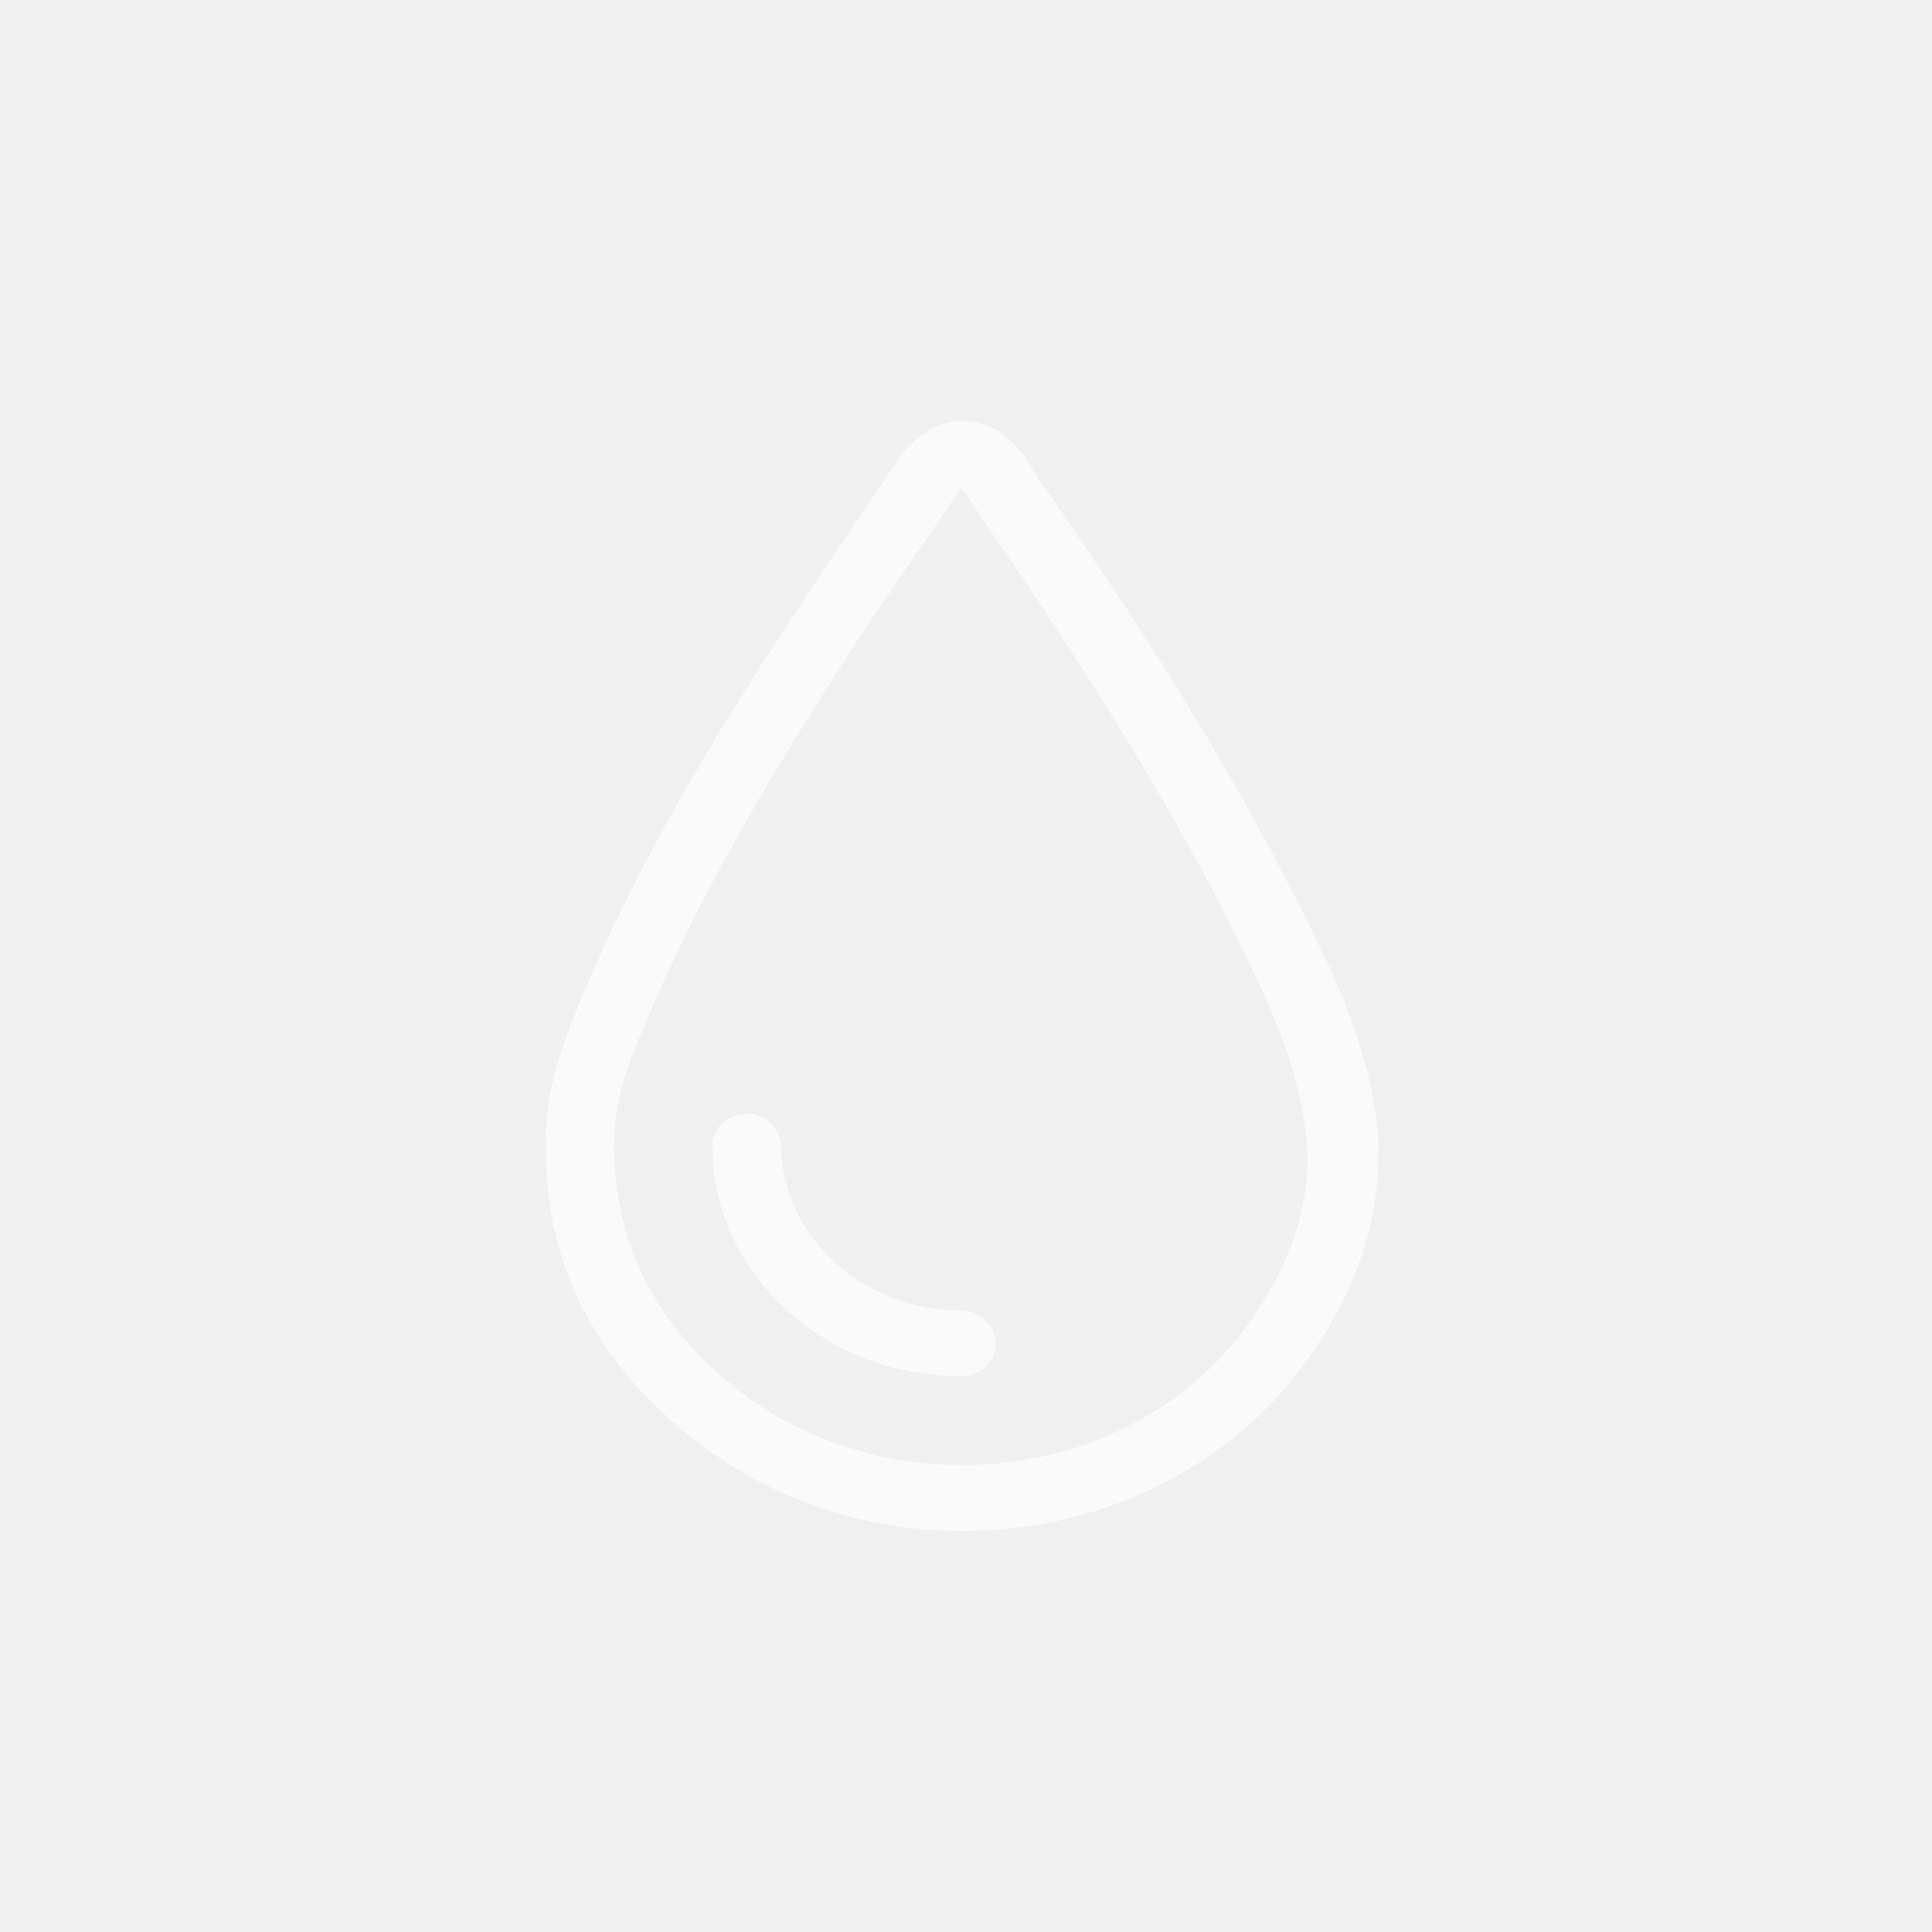
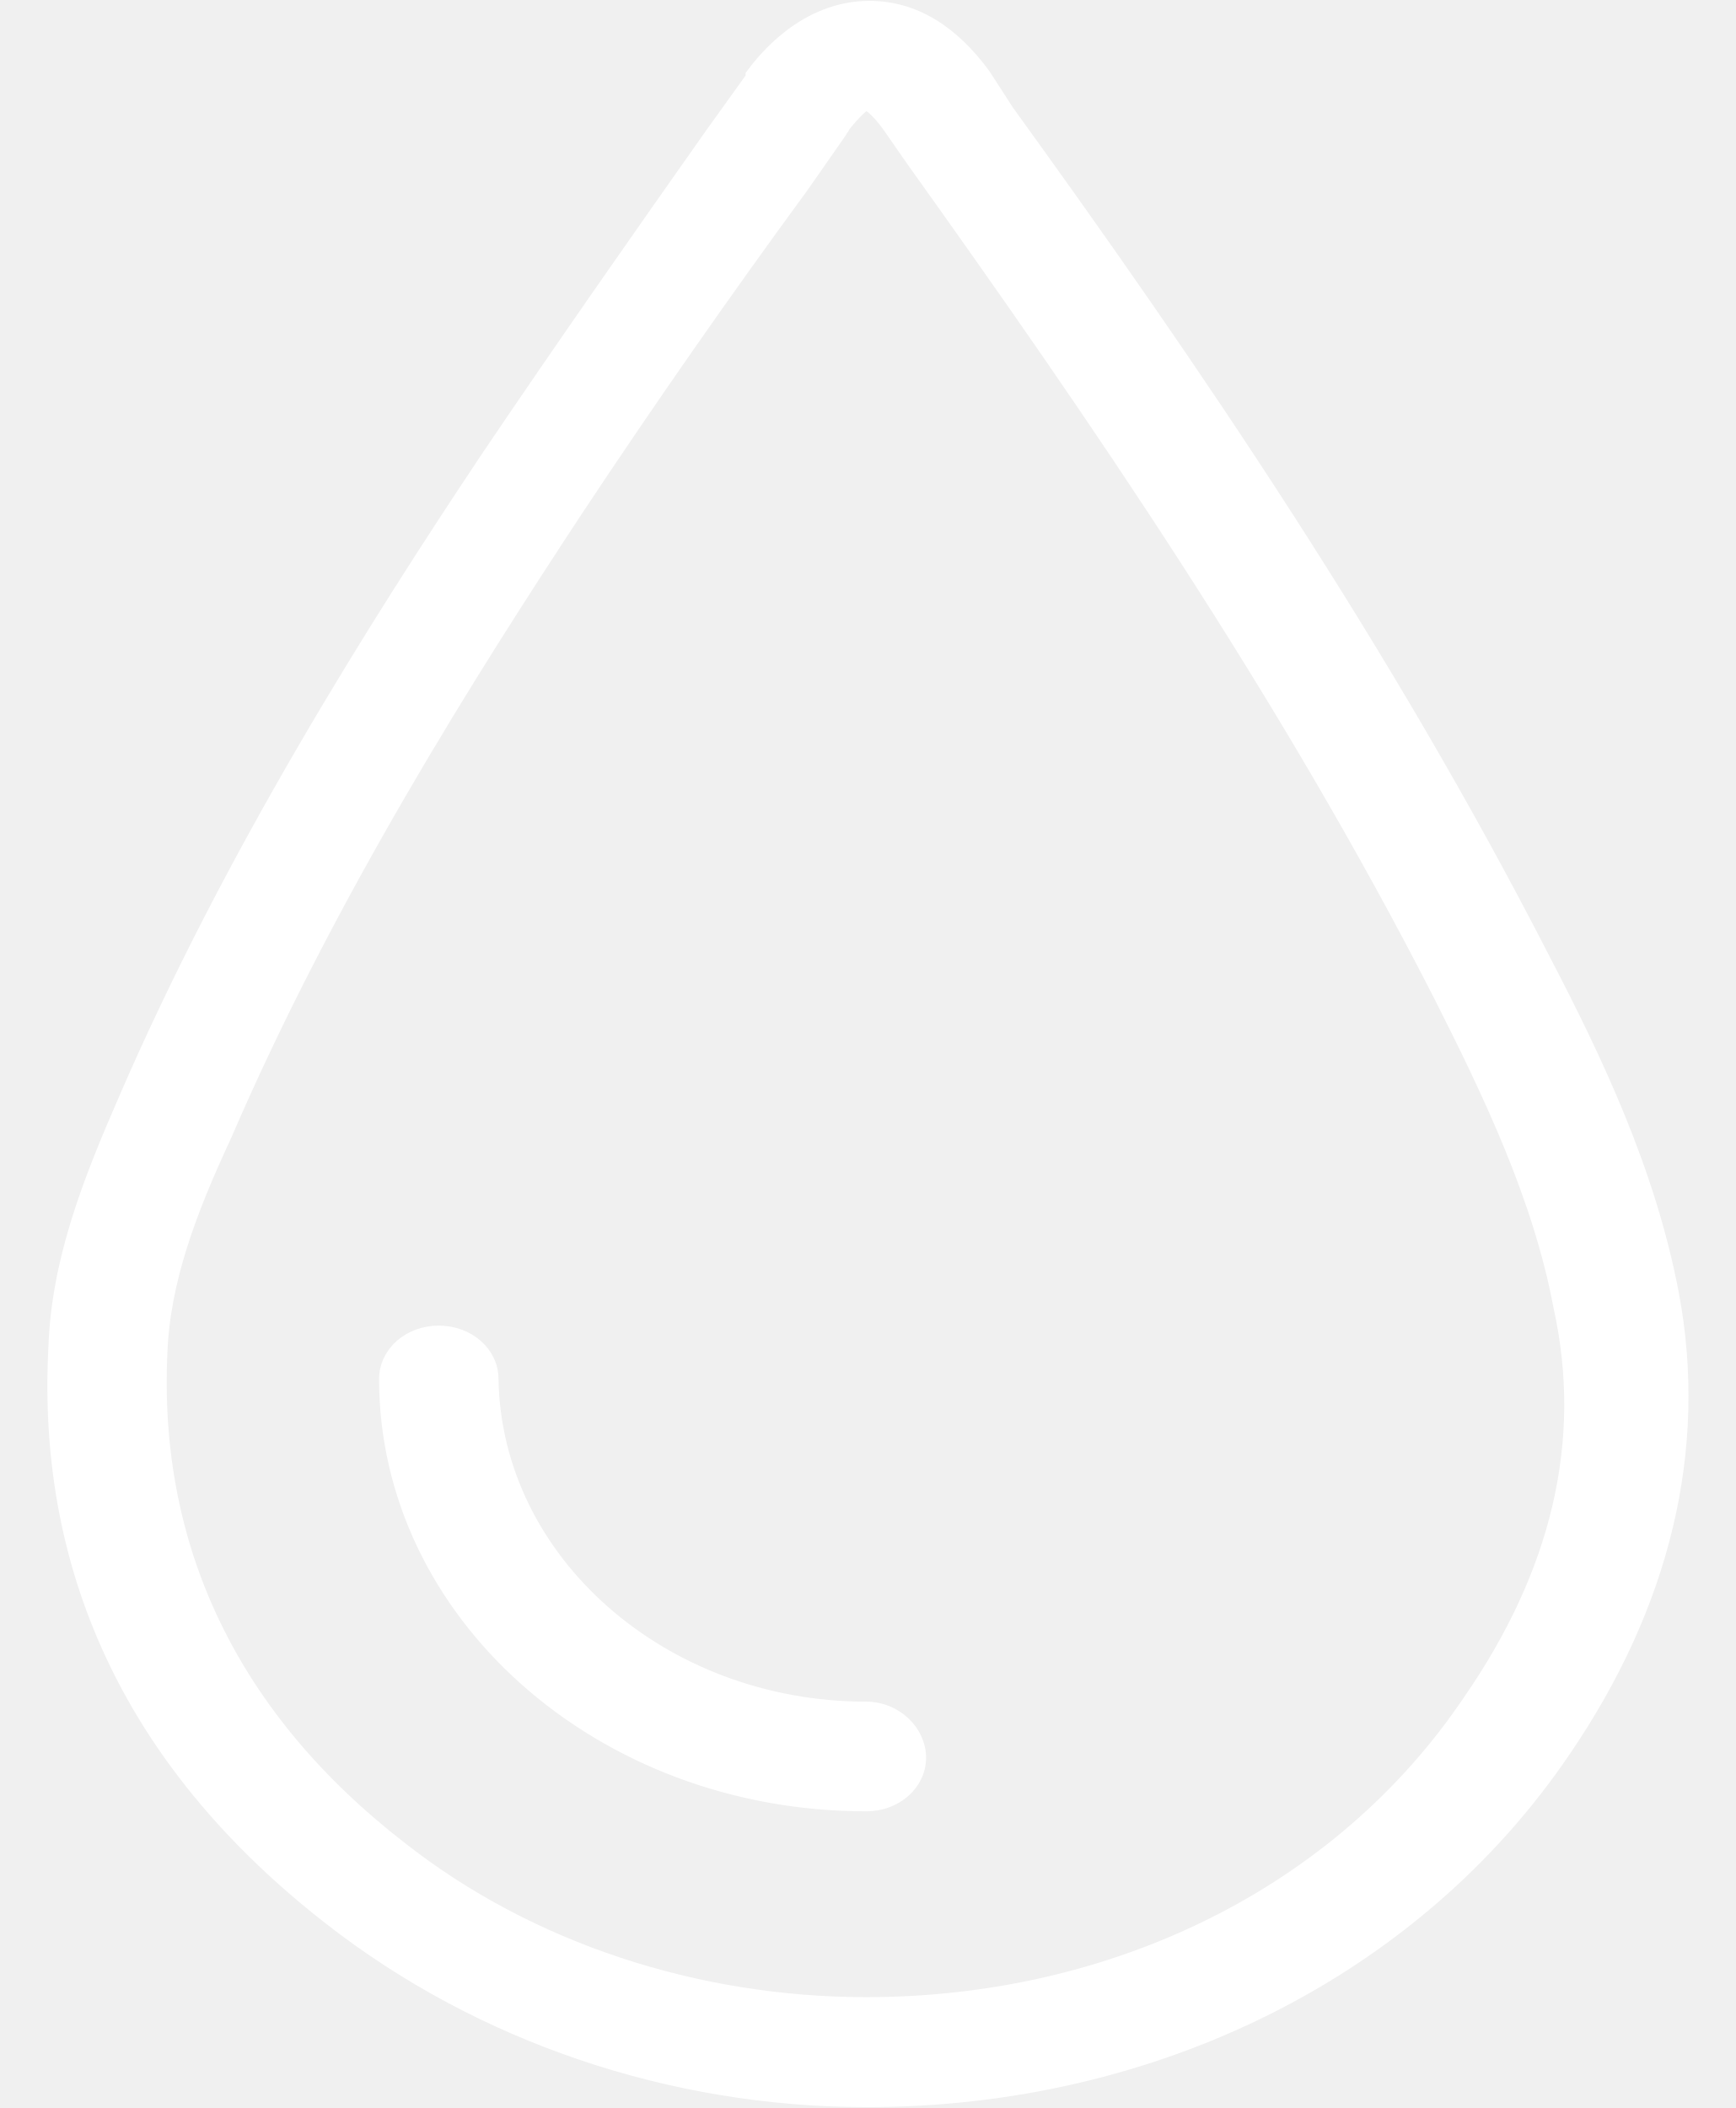
- <svg xmlns="http://www.w3.org/2000/svg" width="62" height="62" viewBox="0 0 62 62" fill="none">
-   <rect x="0.5" y="0.5" width="61" height="61" rx="9.5" fill="transparent" stroke="transparent" />
-   <path d="M43.828 35.343C43.456 33.296 42.603 31.427 41.755 29.73C39.206 24.55 36.139 19.848 33.118 15.496L32.741 14.887C32.223 14.149 31.605 13.756 30.899 13.756C29.862 13.756 29.202 14.624 29.014 14.887C29.014 14.887 29.014 14.887 29.014 14.931L28.354 15.889C27.176 17.629 25.946 19.46 24.764 21.286C22.921 24.157 20.608 27.991 18.911 32.079C18.346 33.431 17.828 34.777 17.78 36.258C17.592 40.088 19.1 43.308 22.219 45.834C24.627 47.79 27.695 48.882 30.856 48.882C35.483 48.882 39.687 46.706 42.09 43.006C43.687 40.567 44.3 37.95 43.828 35.343ZM40.572 42.177C38.495 45.398 34.861 47.267 30.847 47.267C28.114 47.267 25.419 46.352 23.345 44.655C20.65 42.479 19.331 39.651 19.477 36.34C19.519 35.122 19.948 33.948 20.513 32.683C22.167 28.681 24.434 24.933 26.224 22.105C27.36 20.322 28.585 18.491 29.81 16.752L30.423 15.836C30.423 15.793 30.47 15.793 30.47 15.75C30.564 15.621 30.753 15.4 30.847 15.357C30.847 15.357 30.988 15.4 31.224 15.75L31.601 16.316C34.527 20.581 37.599 25.24 40.097 30.334C40.898 31.988 41.699 33.728 42.029 35.559C42.509 37.821 41.991 40.04 40.572 42.177ZM31.7 43.131C31.7 43.567 31.323 43.917 30.847 43.917C26.554 43.917 23.11 40.696 23.11 36.776C23.11 36.34 23.487 35.995 23.958 35.995C24.434 35.995 24.811 36.34 24.811 36.776C24.858 39.824 27.549 42.307 30.847 42.307C31.323 42.307 31.7 42.7 31.7 43.131Z" fill="#FAFAFA" stroke="#FAFAFA" stroke-width="0.5" />
+ <svg xmlns="http://www.w3.org/2000/svg" width="28" height="34" viewBox="0 0 28 34" fill="none">
+   <path d="M26.97 20.866C26.597 18.9 25.744 17.104 24.894 15.473C22.342 10.495 19.271 5.978 16.247 1.797L15.869 1.212C15.351 0.503 14.732 0.125 14.025 0.125C12.987 0.125 12.326 0.959 12.138 1.212C12.138 1.212 12.138 1.212 12.138 1.253L11.477 2.174C10.298 3.846 9.066 5.605 7.882 7.359C6.038 10.118 3.721 13.802 2.023 17.73C1.457 19.029 0.938 20.323 0.891 21.745C0.702 25.425 2.212 28.519 5.335 30.946C7.746 32.825 10.817 33.875 13.982 33.875C18.615 33.875 22.823 31.784 25.229 28.229C26.829 25.885 27.442 23.371 26.97 20.866ZM23.71 27.433C21.63 30.527 17.992 32.323 13.973 32.323C11.237 32.323 8.538 31.444 6.462 29.813C3.764 27.723 2.443 25.006 2.589 21.824C2.632 20.654 3.061 19.526 3.627 18.31C5.283 14.465 7.552 10.864 9.345 8.147C10.482 6.434 11.708 4.675 12.935 3.003L13.548 2.124C13.548 2.082 13.595 2.082 13.595 2.041C13.69 1.916 13.879 1.705 13.973 1.663C13.973 1.663 14.114 1.705 14.35 2.041L14.728 2.584C17.657 6.683 20.733 11.159 23.234 16.054C24.036 17.642 24.838 19.314 25.168 21.073C25.649 23.247 25.13 25.379 23.71 27.433ZM14.827 28.349C14.827 28.768 14.449 29.104 13.973 29.104C9.675 29.104 6.226 26.01 6.226 22.243C6.226 21.824 6.604 21.492 7.076 21.492C7.552 21.492 7.93 21.824 7.93 22.243C7.977 25.172 10.671 27.557 13.973 27.557C14.449 27.557 14.827 27.935 14.827 28.349Z" fill="white" stroke="white" stroke-width="0.222" />
</svg>
